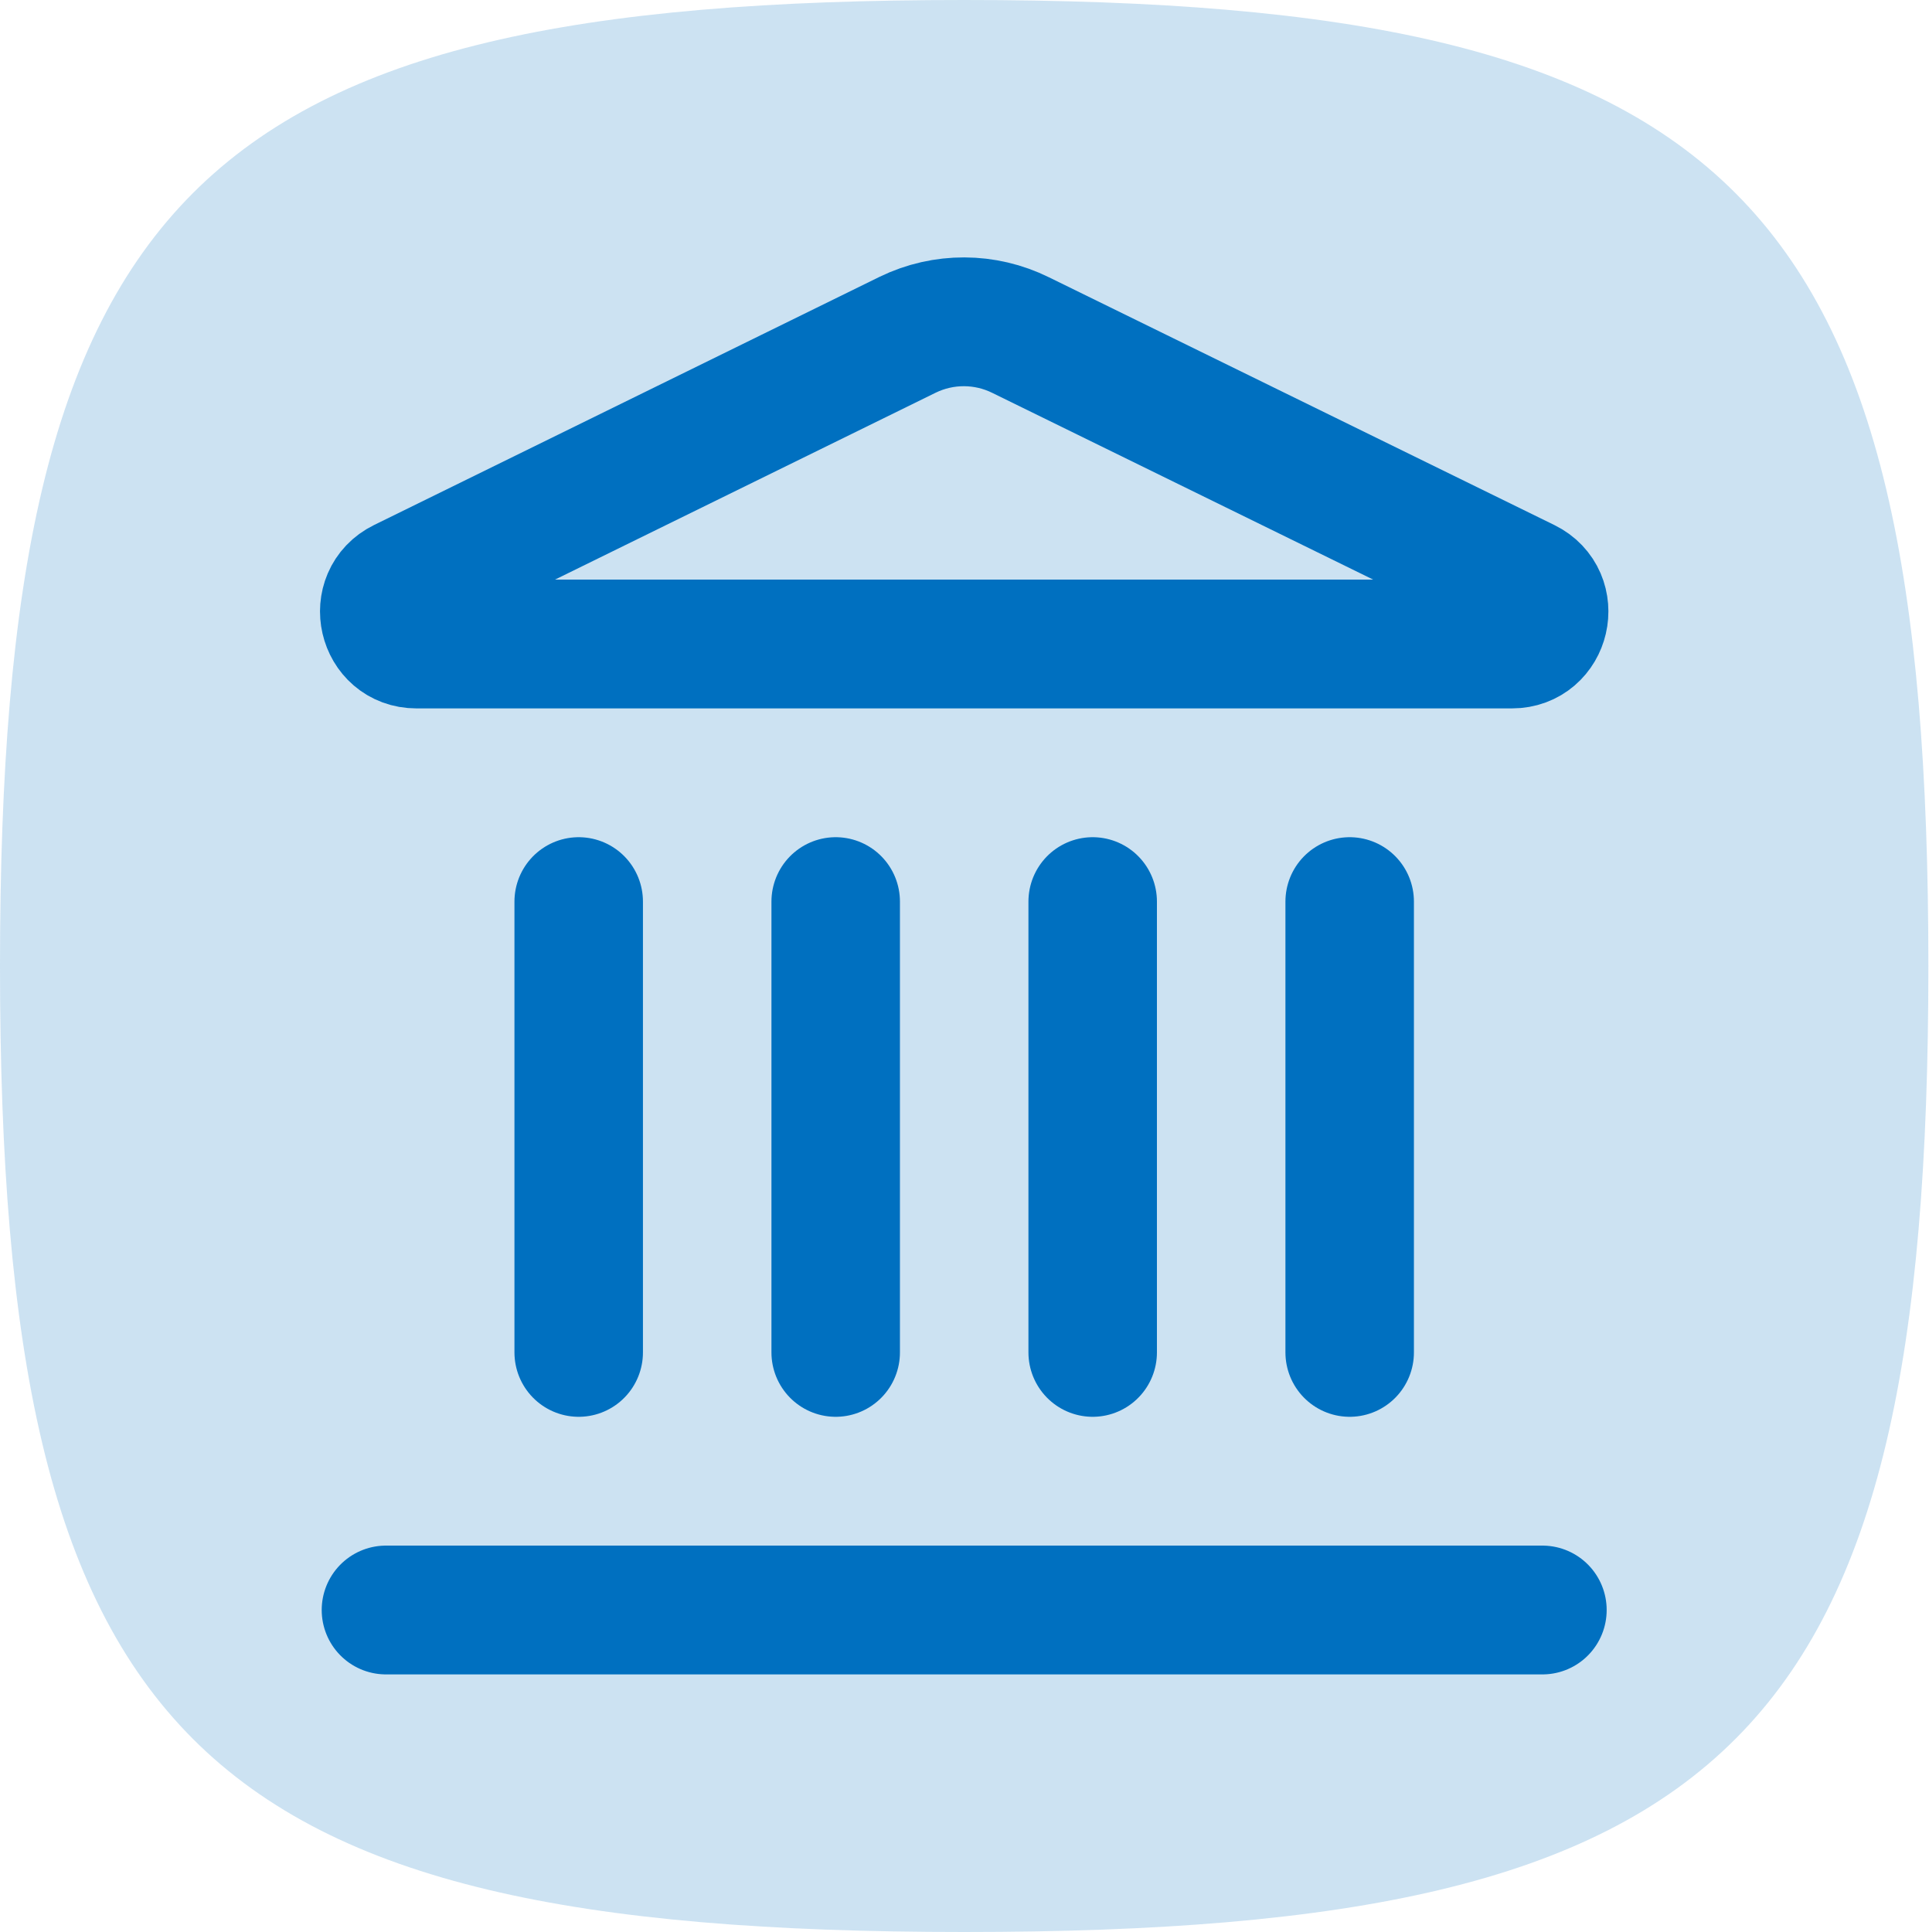
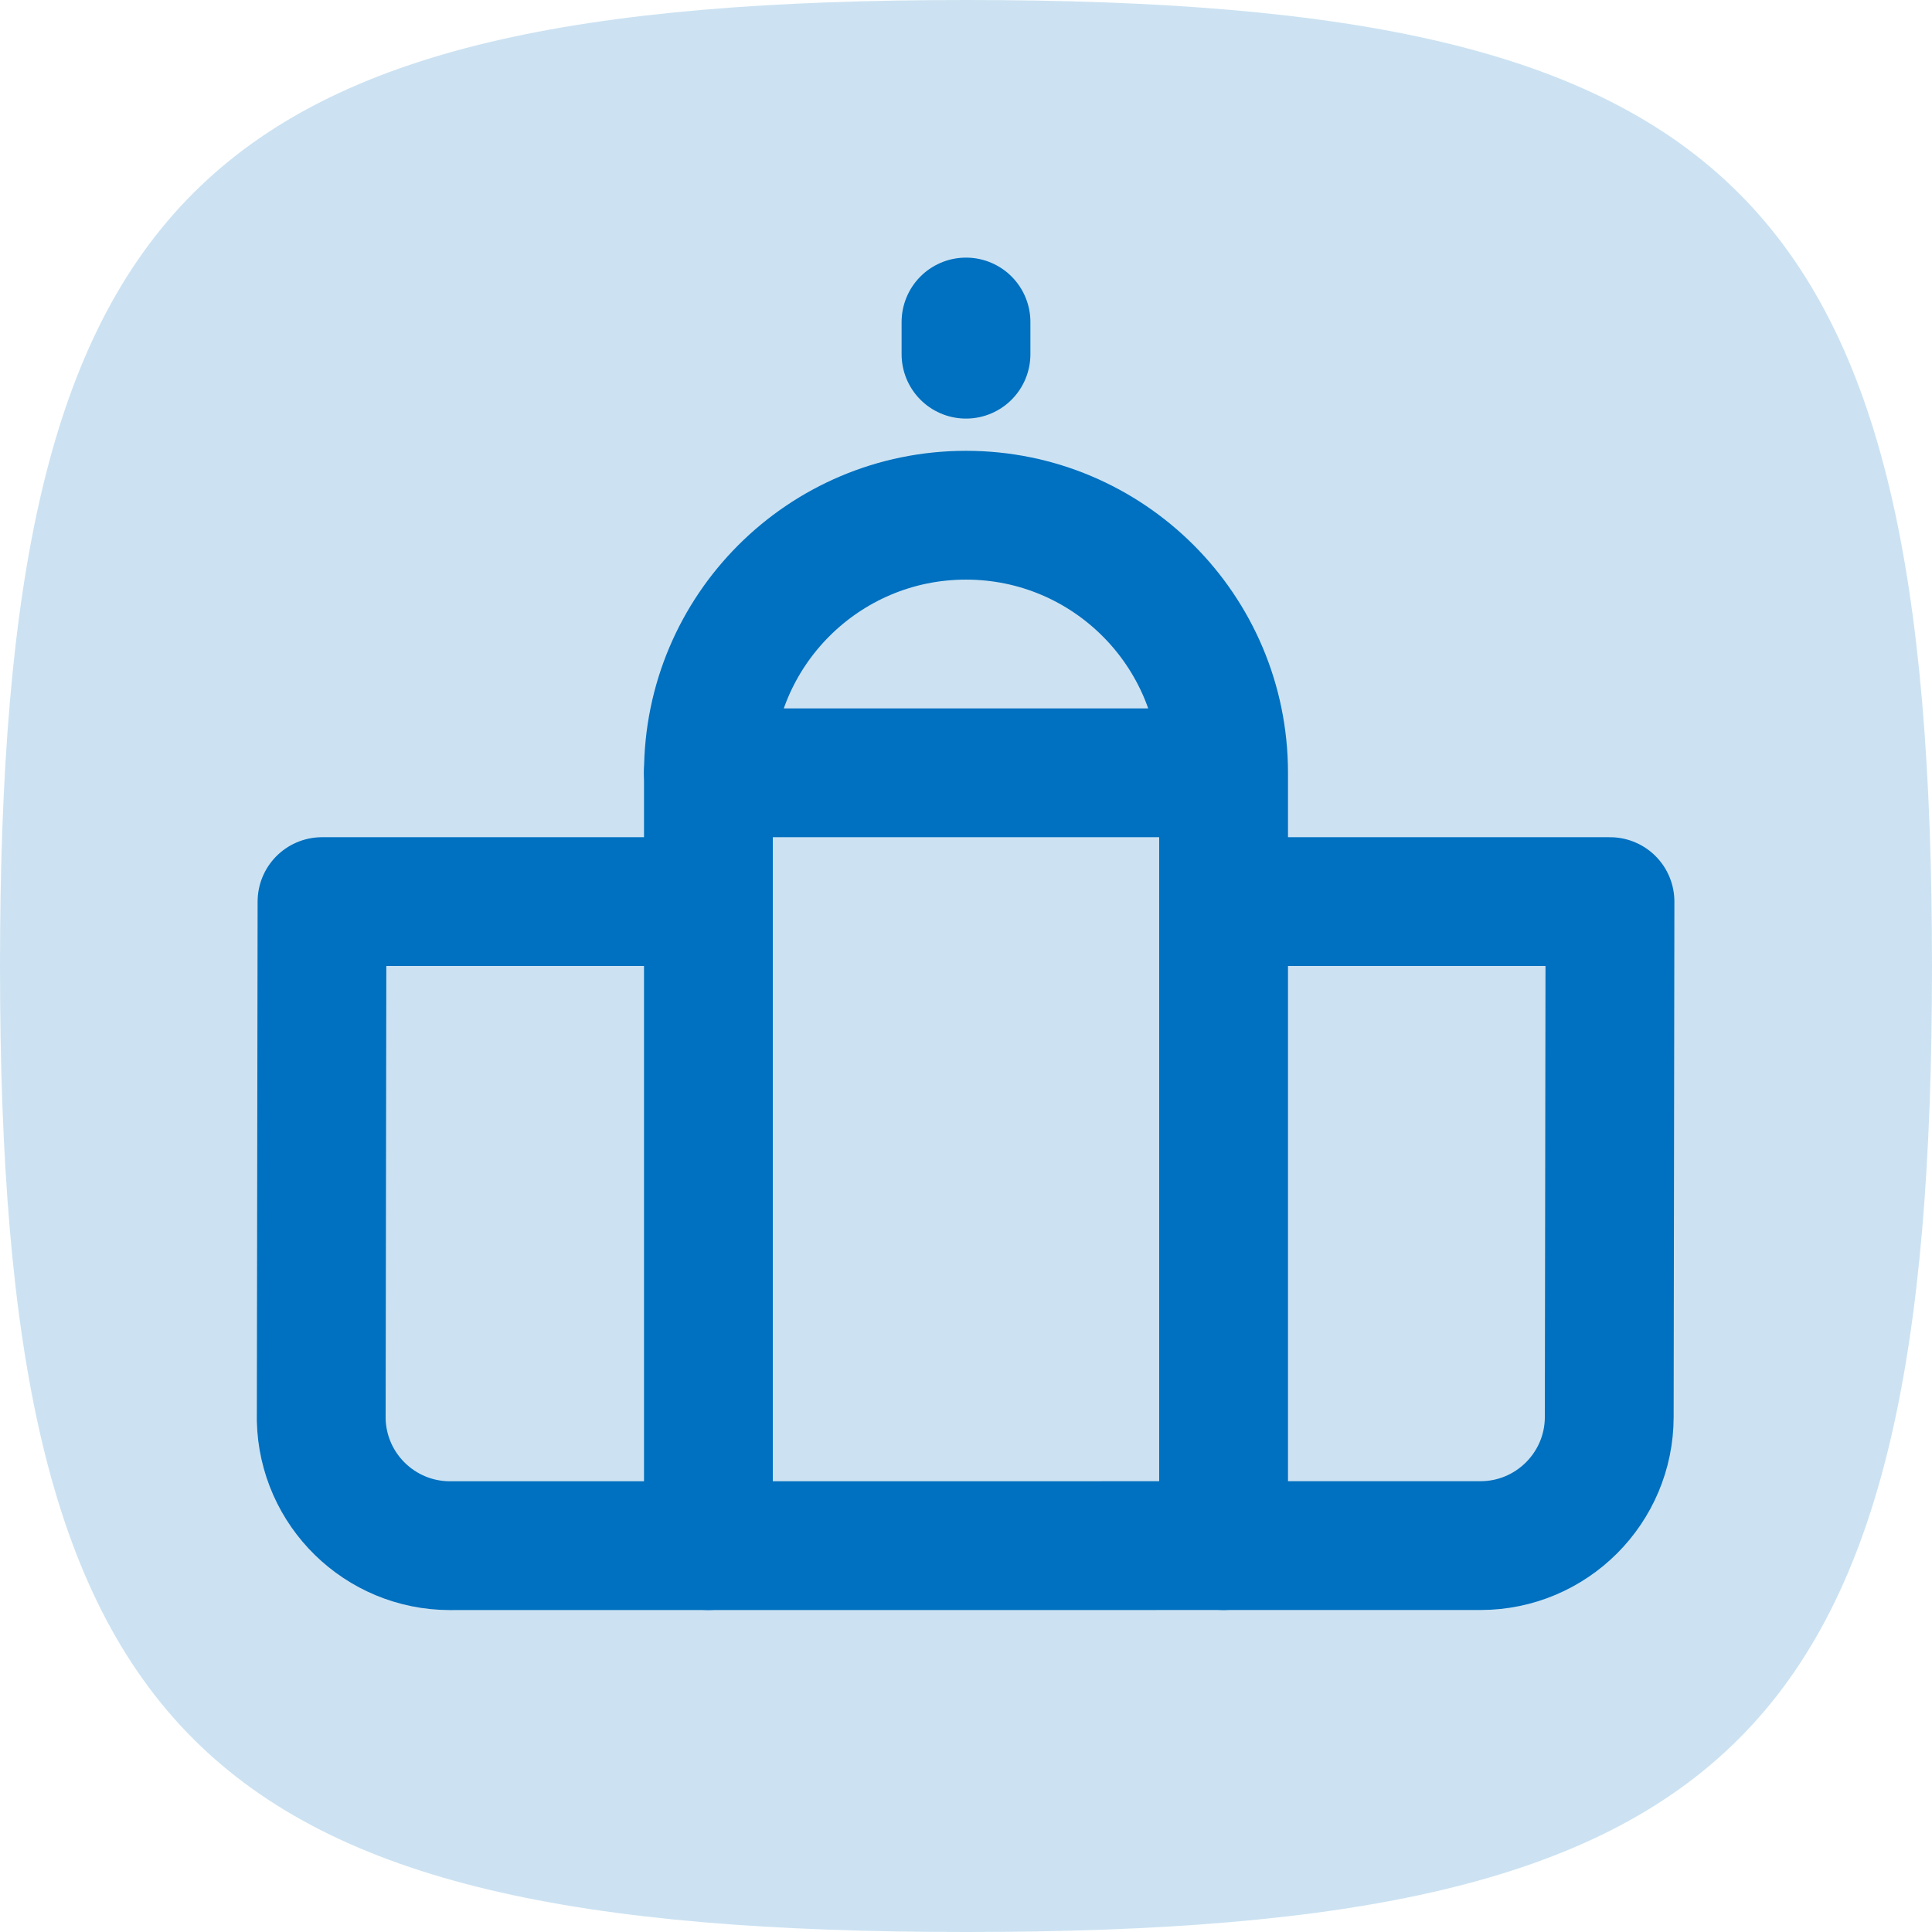
- <svg xmlns="http://www.w3.org/2000/svg" width="519" height="520" xml:space="preserve" overflow="hidden">
+ <svg xmlns="http://www.w3.org/2000/svg" width="520" height="520" xml:space="preserve" overflow="hidden">
  <defs>
    <clipPath id="clip0">
-       <rect x="3058" y="1601" width="519" height="520" />
+       <rect x="2486" y="1601" width="520" height="520" />
    </clipPath>
  </defs>
-   <g clip-path="url(#clip0)" transform="translate(-3058 -1601)">
-     <path d="M3058 1861C3058 1653 3109.9 1601 3317.5 1601 3525.1 1601 3577 1653 3577 1861 3577 2069 3525.1 2121 3317.5 2121 3109.9 2121 3058 2069 3058 1861" fill="#0070C0" fill-rule="evenodd" fill-opacity="0.2" />
+   <g clip-path="url(#clip0)" transform="translate(-2486 -1601)">
+     <path d="M2486 1861C2486 1653 2538 1601 2746 1601 2954 1601 3006 1653 3006 1861 3006 2069 2954 2121 2746 2121 2538 2121 2486 2069 2486 1861" fill="#0070C0" fill-rule="evenodd" fill-opacity="0.2" />
    <g>
      <g>
        <g>
-           <path d="M172.917 311.25 172.917 190.208" stroke="#0070C0" stroke-width="34.583" stroke-linecap="round" stroke-linejoin="round" fill="none" transform="matrix(1 0 0 1.00241 3110 1653)" />
-           <path d="M192.283 38.007C201.899 33.336 213.134 33.375 222.717 38.111L358.733 104.632C366.964 108.661 364.094 121.042 354.929 121.042L60.071 121.042C50.907 121.042 48.054 108.661 56.267 104.632Z" stroke="#0070C0" stroke-width="34.583" stroke-linecap="round" stroke-linejoin="round" fill="none" transform="matrix(1 0 0 1.00241 3110 1653)" />
-           <path d="M242.083 311.25 242.083 190.208" stroke="#0070C0" stroke-width="34.583" stroke-linecap="round" stroke-linejoin="round" fill="none" transform="matrix(1 0 0 1.00241 3110 1653)" />
-           <path d="M311.25 311.25 311.25 190.208" stroke="#0070C0" stroke-width="34.583" stroke-linecap="round" stroke-linejoin="round" fill="none" transform="matrix(1 0 0 1.00241 3110 1653)" />
-           <path d="M51.875 380.417 363.125 380.417" stroke="#0070C0" stroke-width="34.583" stroke-linecap="round" stroke-linejoin="round" fill="none" transform="matrix(1 0 0 1.00241 3110 1653)" />
-           <path d="M103.75 311.25 103.75 190.208" stroke="#0070C0" stroke-width="34.583" stroke-linecap="round" stroke-linejoin="round" fill="none" transform="matrix(1 0 0 1.00241 3110 1653)" />
+           <path d="M2746 1696.33 2746 1687.67" stroke="#0070C0" stroke-width="34.667" stroke-linecap="round" stroke-linejoin="round" fill="none" />
+           <path d="M2815.33 2017 2815.33 1809C2815.33 1770.71 2784.29 1739.67 2746 1739.67 2707.71 1739.67 2676.67 1770.71 2676.67 1809L2815.33 1809" stroke="#0070C0" stroke-width="34.667" stroke-linecap="round" stroke-linejoin="round" fill="none" />
+           <path d="M2668 1843.67 2572.67 1843.67 2572.46 1983.18C2572.91 2001.98 2588.26 2016.98 2607.06 2017.02L2884.46 2017C2903.6 2017 2919.13 2001.48 2919.13 1982.34 2919.13 1982.2 2919.13 1982.06 2919.13 1981.92L2919.33 1843.67 2815.33 1843.67" stroke="#0070C0" stroke-width="34.667" stroke-linecap="round" stroke-linejoin="round" fill="none" />
+           <path d="M2676.67 1809 2676.67 2017" stroke="#0070C0" stroke-width="34.667" stroke-linecap="round" stroke-linejoin="round" fill="none" />
        </g>
      </g>
    </g>
  </g>
</svg>
